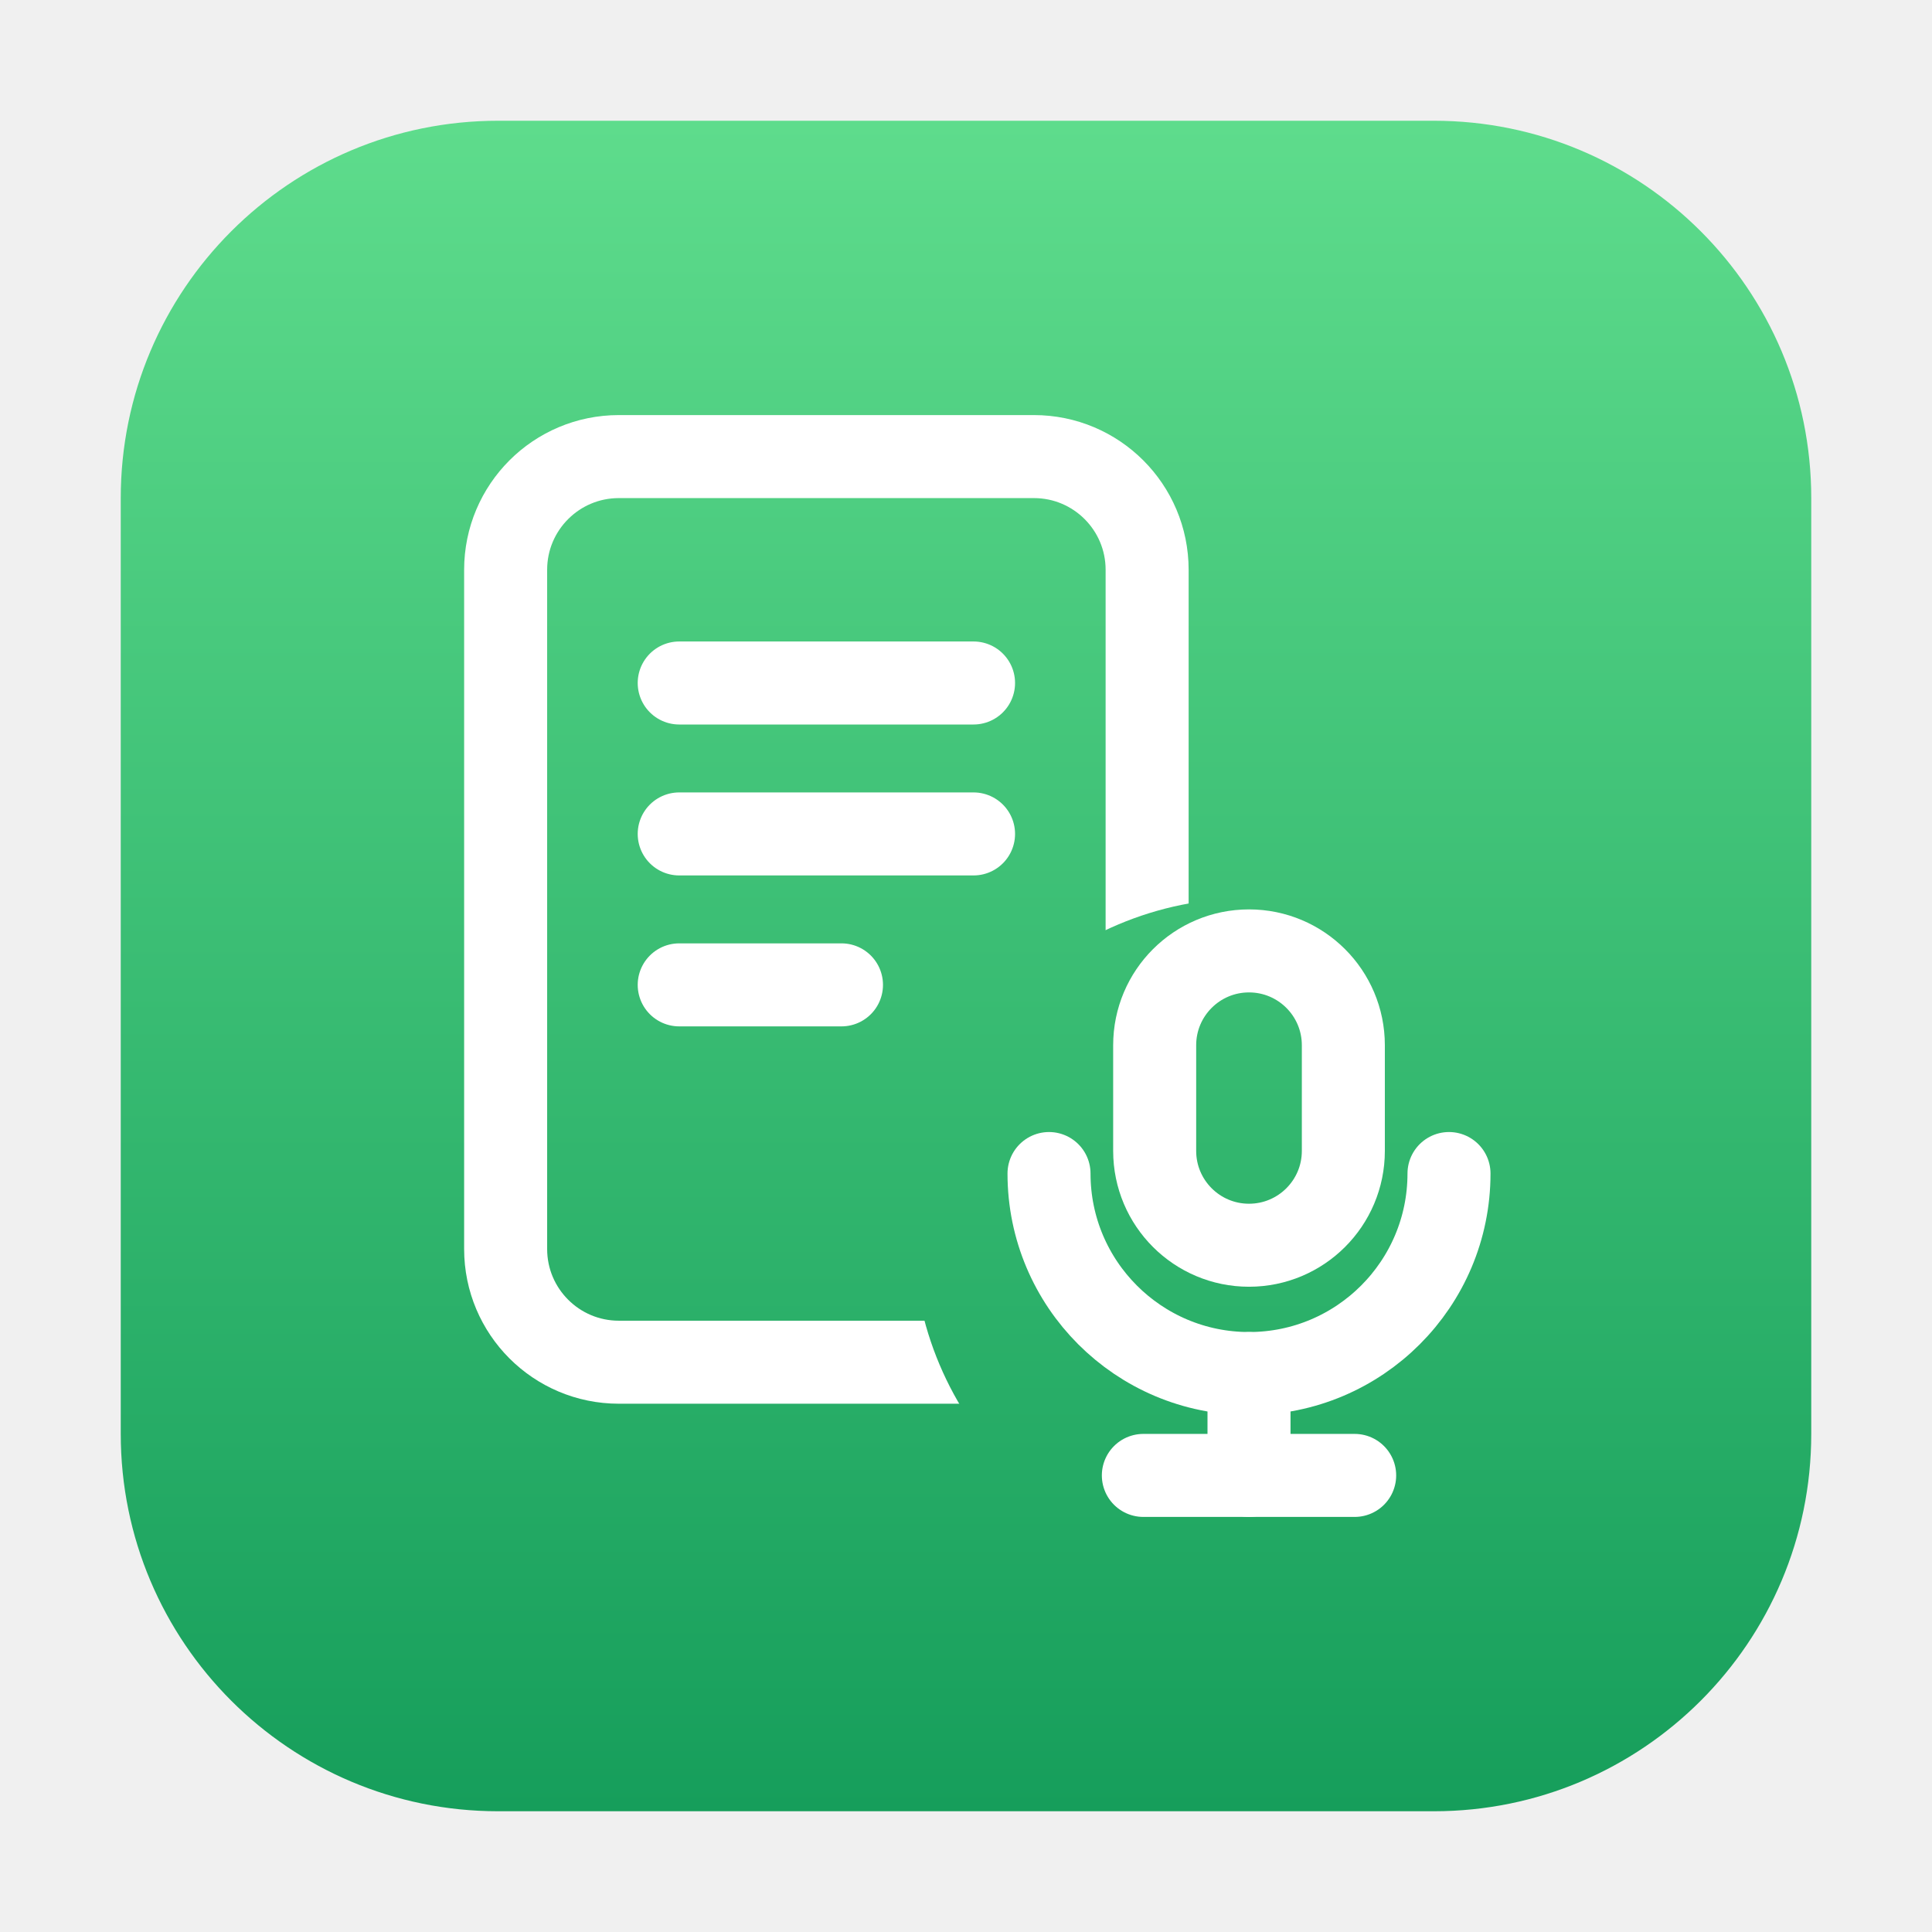
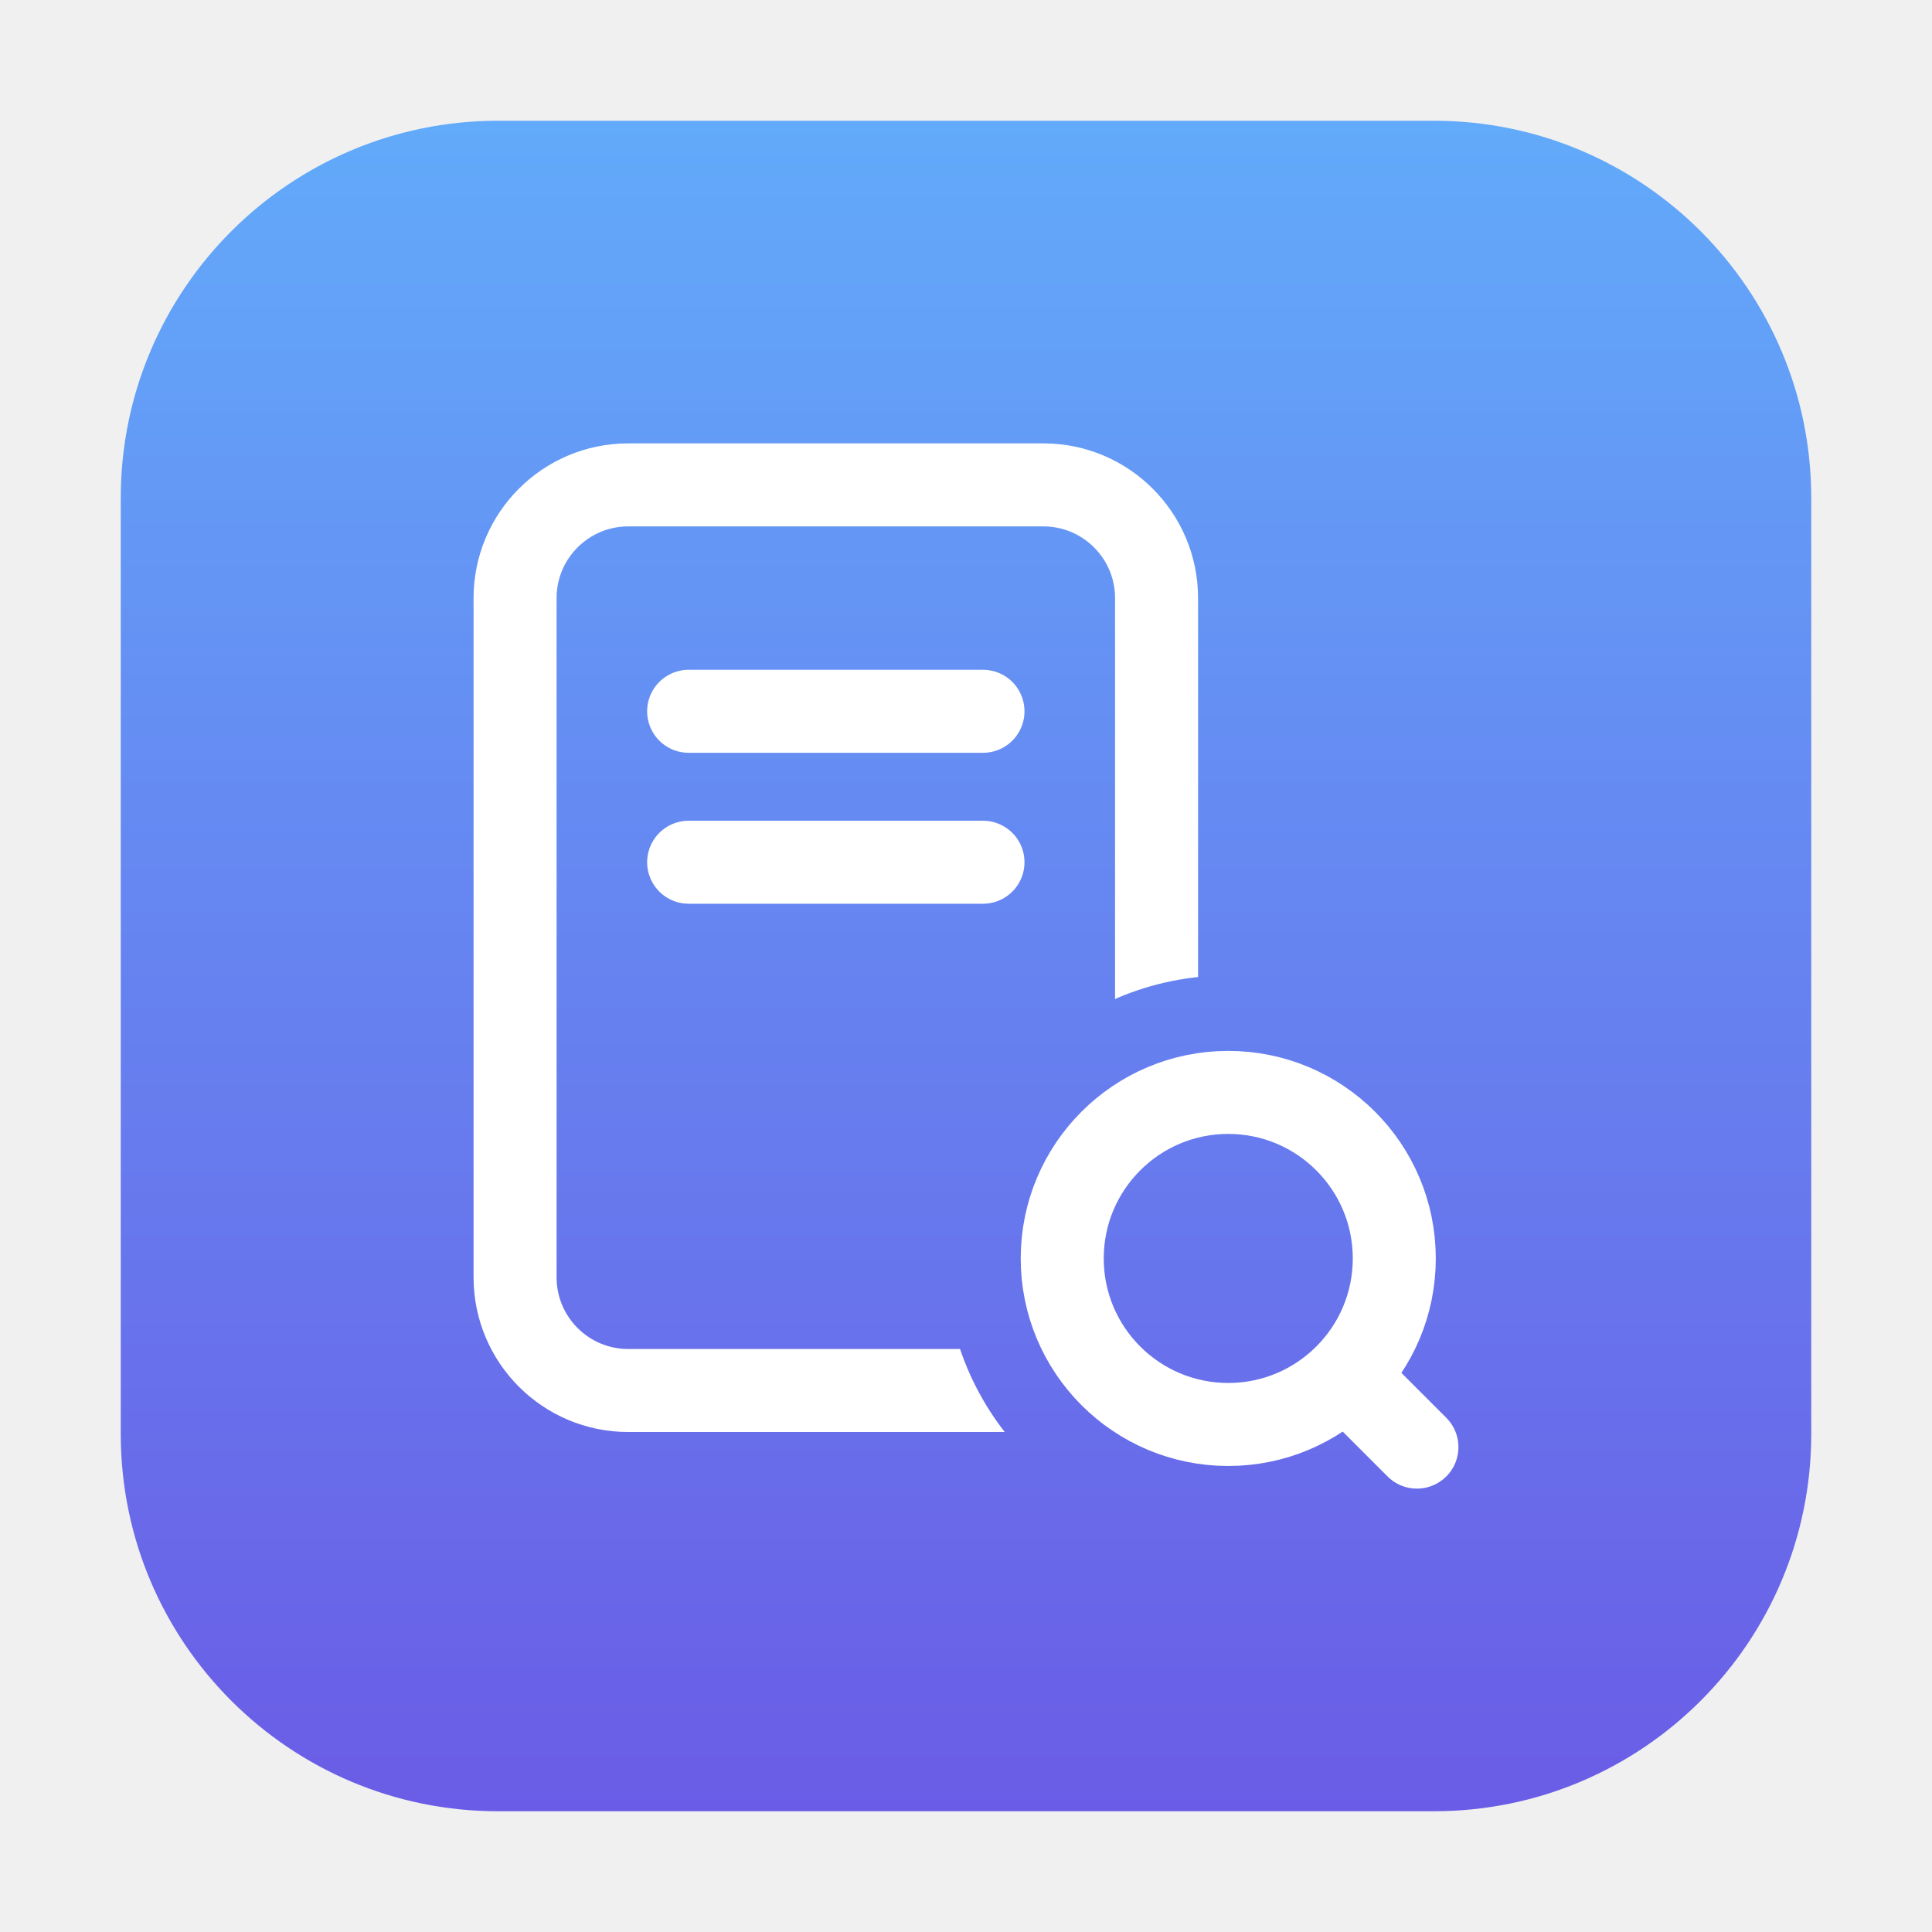
<svg xmlns="http://www.w3.org/2000/svg" viewBox="0 0 1024 1024" width="1024" height="1024">
  <defs>
    <linearGradient id="bg" x1="0" y1="0" x2="0" y2="1">
-       <stop offset="0" stop-color="#5EDC8C" />
-       <stop offset="1" stop-color="#169E5B" />
+       <stop offset="0" stop-color="#62AAFA" />
+       <stop offset="1" stop-color="#6A5CE6" />
    </linearGradient>
    <mask id="cut">
      <rect width="1024" height="1024" fill="#fff" />
-       <circle cx="656" cy="612" r="178" fill="#000" />
+       <circle cx="640" cy="610" r="150" fill="#000" />
    </mask>
  </defs>
  <rect x="64" y="64" width="896" height="896" rx="200" fill="url(#bg)" />
-   <g transform="translate(6 42)" fill="none" stroke="#fff" stroke-width="44" stroke-linecap="round" stroke-linejoin="round">
+   <g transform="translate(11 57)" fill="none" stroke="#fff" stroke-width="44" stroke-linecap="round" stroke-linejoin="round">
    <g mask="url(#cut)">
      <rect x="262" y="200" width="340" height="480" rx="60" />
      <line x1="354" y1="320" x2="510" y2="320" />
      <line x1="354" y1="400" x2="510" y2="400" />
-       <line x1="354" y1="480" x2="440" y2="480" />
    </g>
-     <rect x="606" y="462" width="100" height="156" rx="50" />
-     <path d="M550 580 A106 106 0 0 0 762 580" />
-     <line x1="656" y1="686" x2="656" y2="740" />
-     <line x1="600" y1="740" x2="712" y2="740" />
+     <circle cx="640" cy="610" r="88" />
+     <line x1="704" y1="674" x2="740" y2="710" />
  </g>
</svg>
